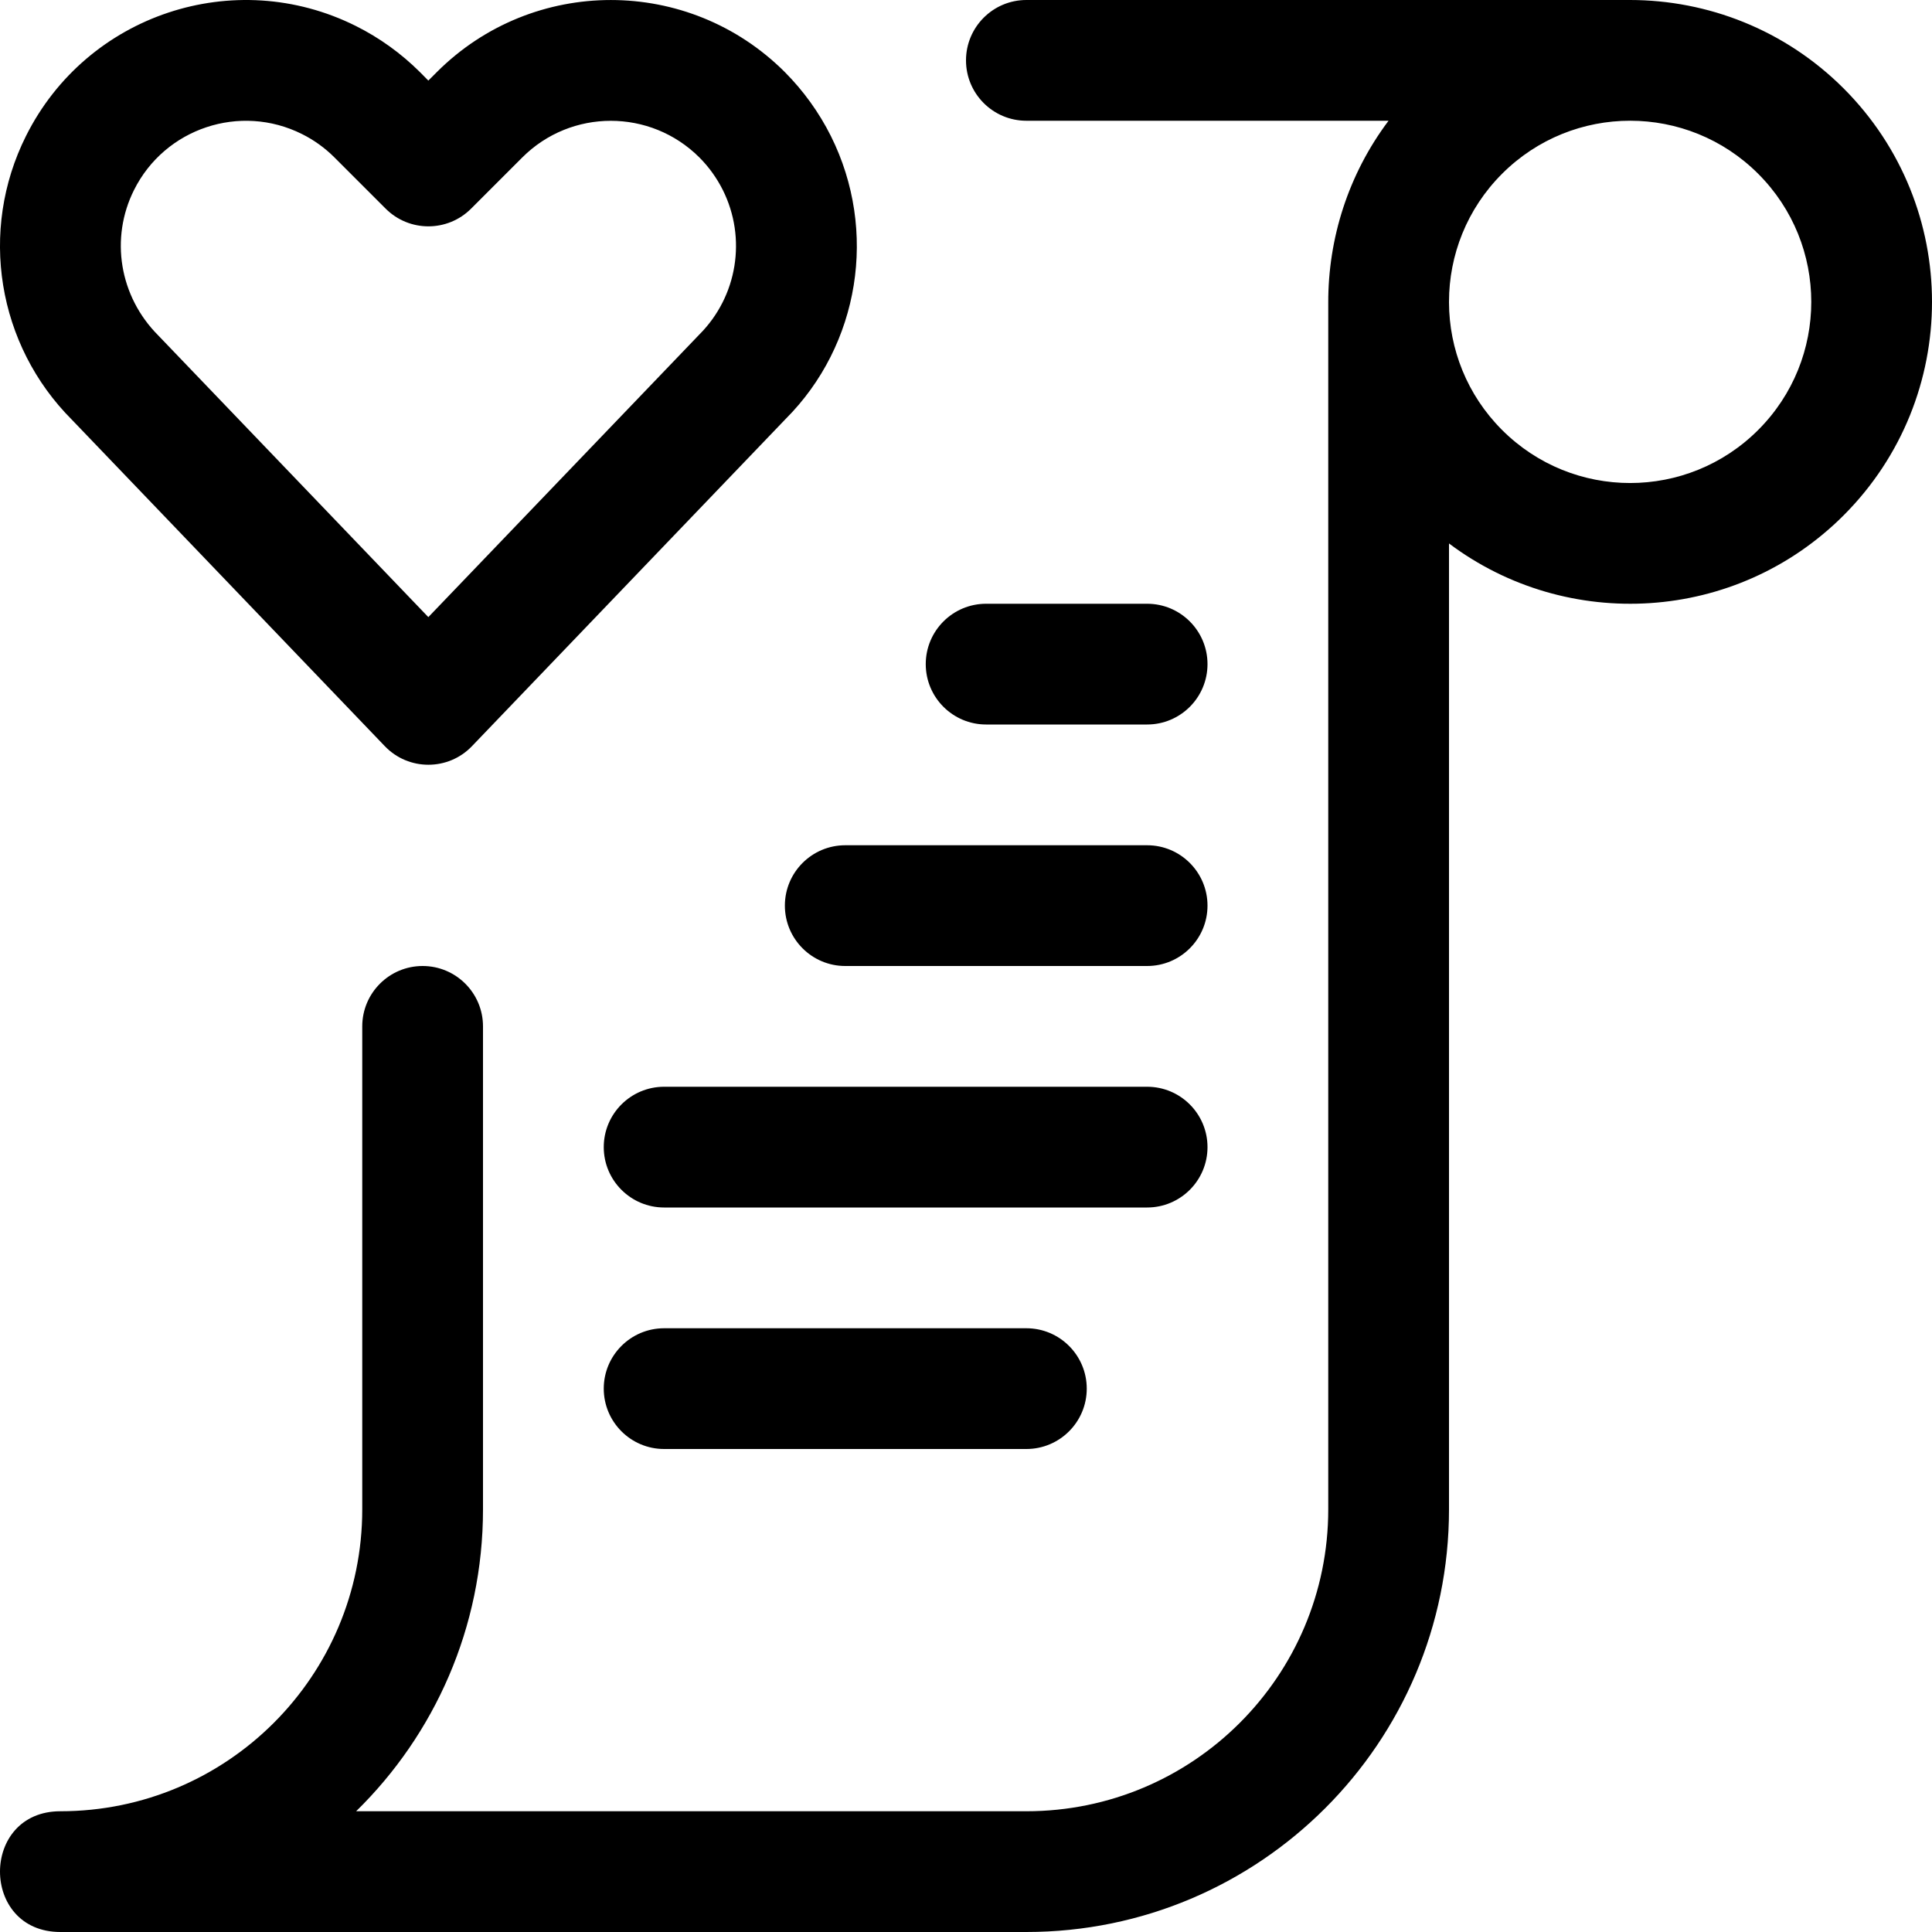
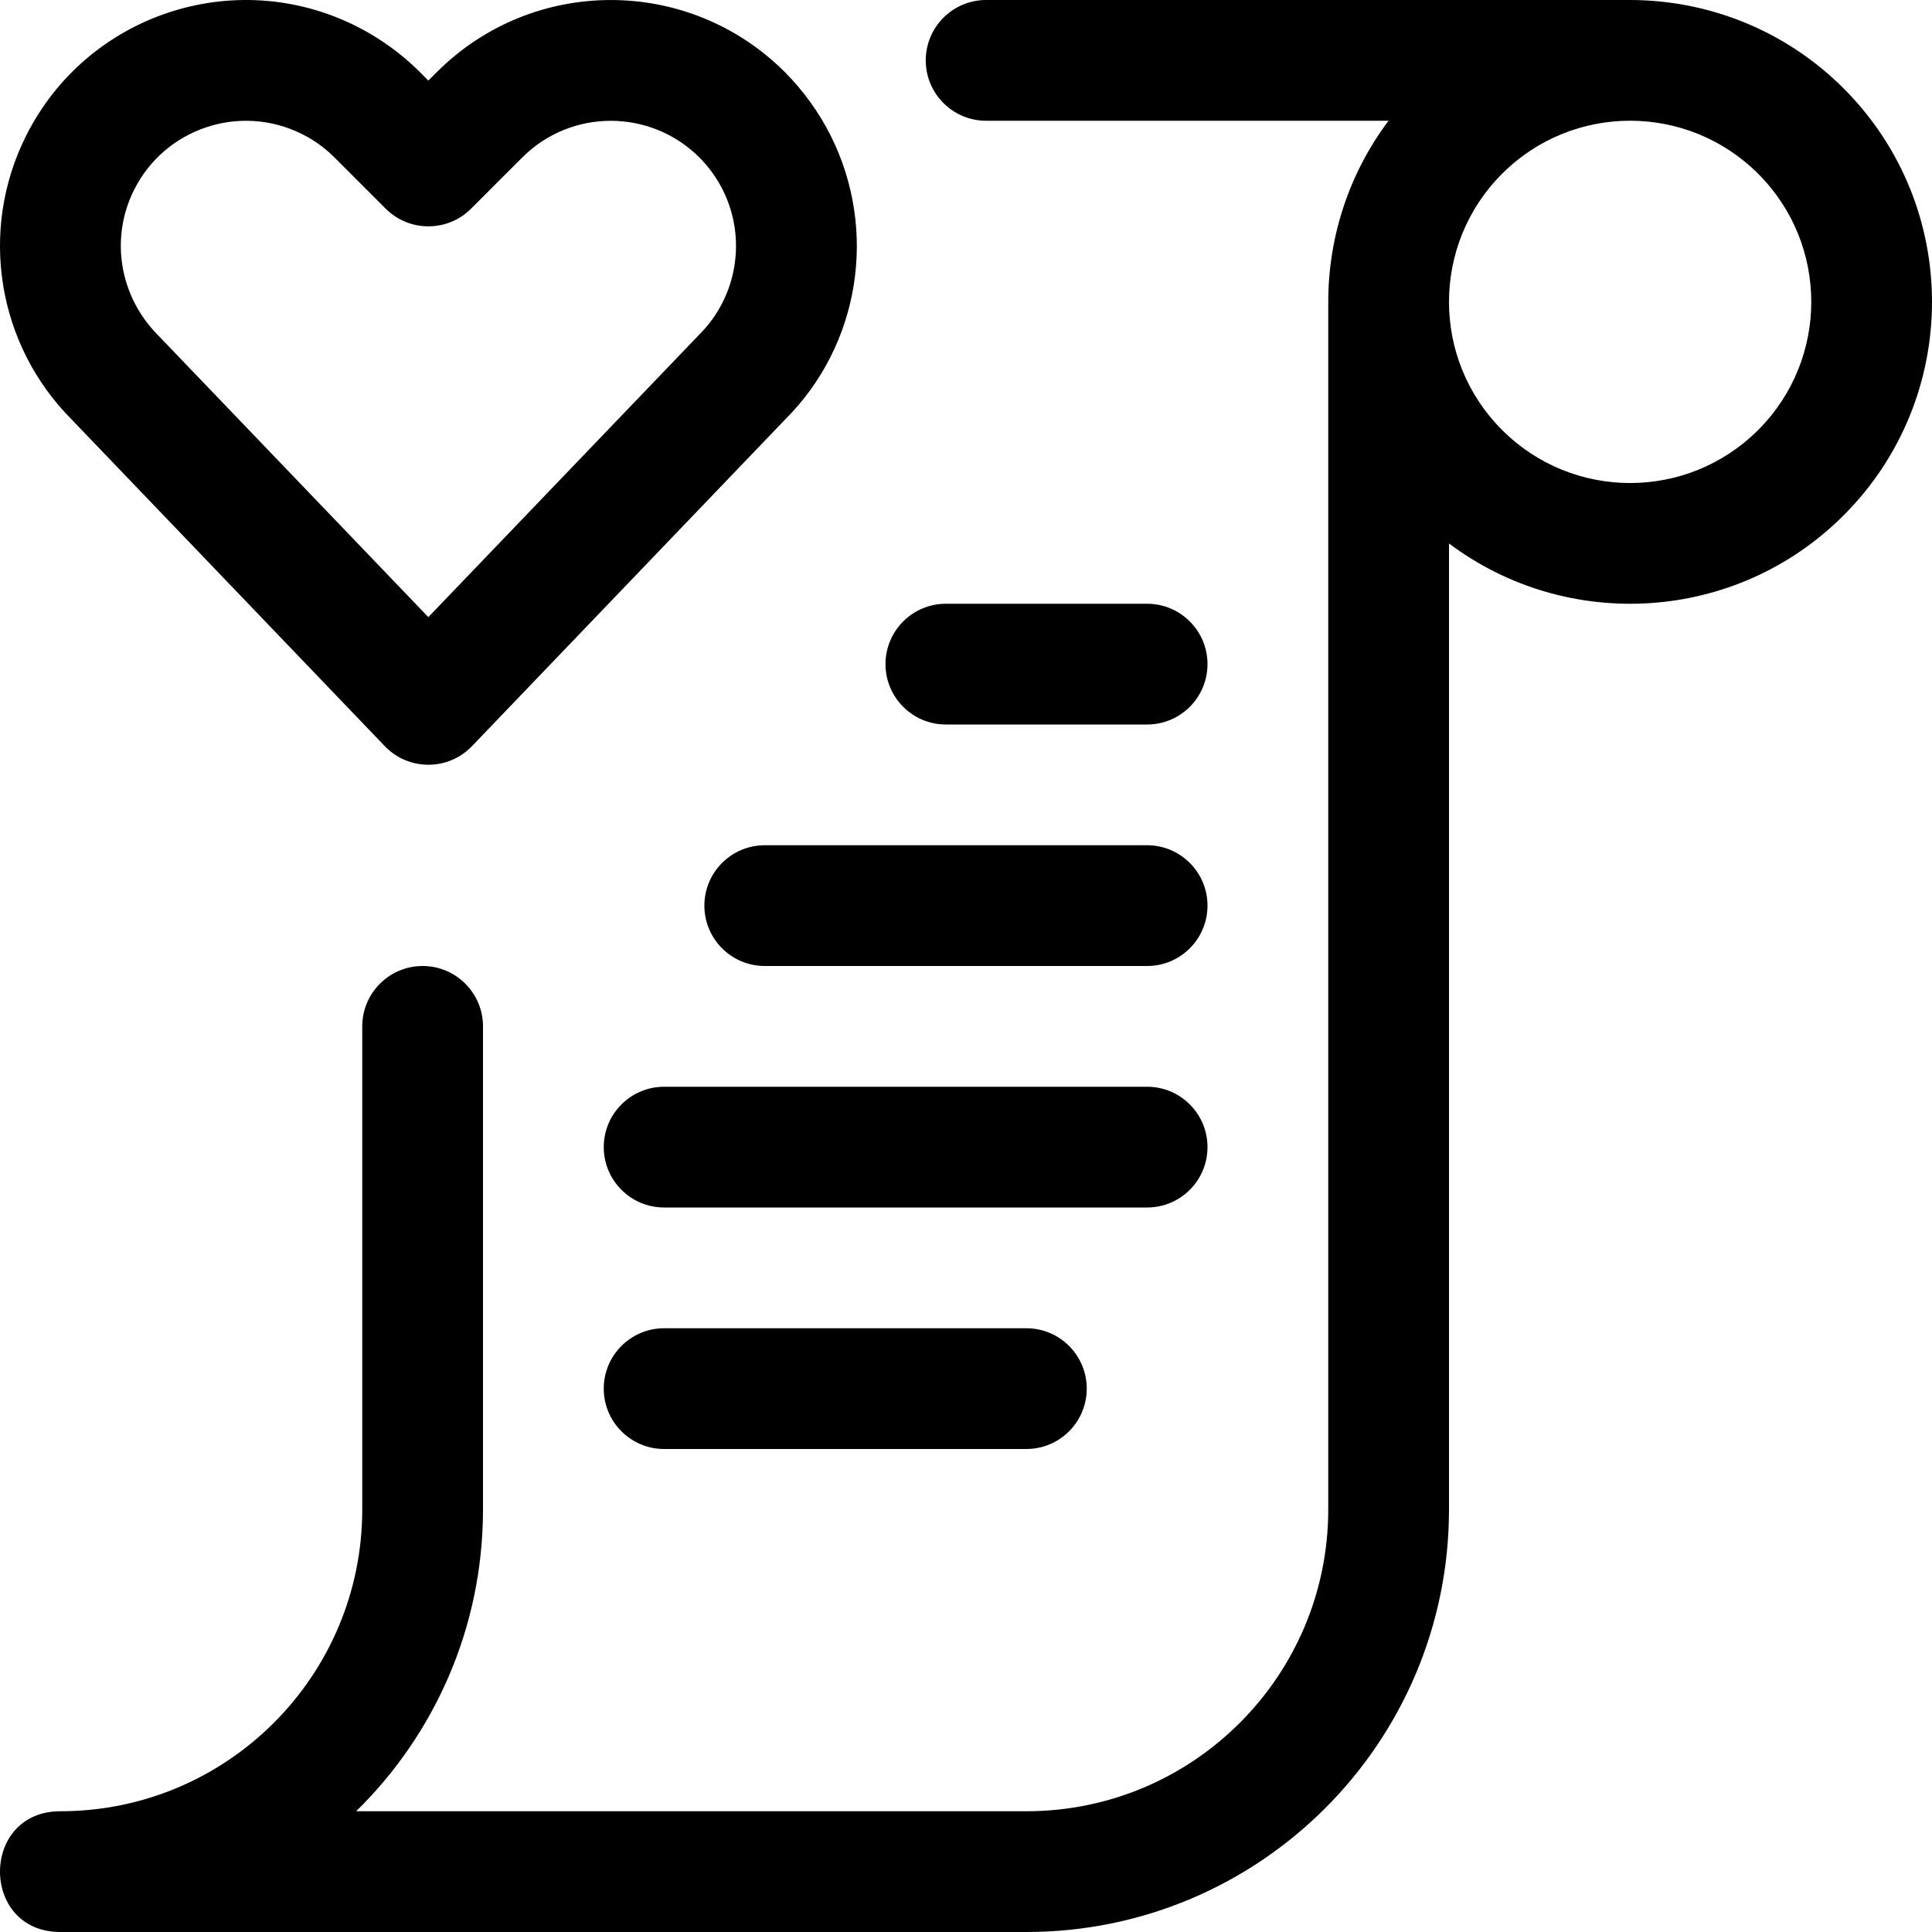
<svg xmlns="http://www.w3.org/2000/svg" width="24" height="24" viewBox="0 0 24 24">
-   <path d="M5.427,0.895 C6.621,-0.298 8.555,-0.298 9.749,0.895 C9.981,1.128 10.174,1.396 10.321,1.689 C10.909,2.866 10.678,4.286 9.759,5.205 L5.863,9.269 C5.568,9.577 5.075,9.577 4.78,9.269 L0.895,5.216 C-0.035,4.286 -0.266,2.865 0.323,1.689 C1.077,0.18 2.912,-0.431 4.421,0.323 C4.715,0.47 4.983,0.663 5.216,0.895 L5.321,1.001 L5.427,0.895 Z M8.687,4.156 C9.161,3.682 9.278,2.959 8.979,2.36 C8.904,2.211 8.806,2.074 8.688,1.956 C8.08,1.349 7.095,1.349 6.488,1.956 L5.852,2.592 C5.559,2.885 5.084,2.885 4.791,2.592 L4.155,1.956 C4.037,1.838 3.9,1.739 3.751,1.665 C2.983,1.281 2.049,1.592 1.665,2.36 C1.365,2.959 1.482,3.682 1.966,4.167 L5.321,7.666 L8.687,4.156 Z M18,6.751 L18,18.75 C18,21.649 15.649,24 12.75,24 L0.75,24 C-0.25,24 -0.25,22.5 0.75,22.5 C2.821,22.5 4.5,20.821 4.5,18.75 L4.5,12.75 C4.5,12.336 4.836,12 5.25,12 C5.664,12 6,12.336 6,12.75 L6,18.75 C6,20.219 5.397,21.547 4.424,22.5 L12.75,22.5 C14.821,22.5 16.5,20.821 16.5,18.75 L16.5,3.761 C16.498,2.965 16.747,2.168 17.249,1.5 L12.75,1.5 C12.336,1.5 12,1.164 12,0.75 C12,0.336 12.336,2.22044605e-16 12.75,2.22044605e-16 L20.25,2.22044605e-16 C21.211,0.001 22.17,0.367 22.902,1.098 C24.366,2.563 24.366,4.937 22.902,6.402 C21.565,7.739 19.469,7.855 18,6.751 Z M18.659,5.341 C19.538,6.22 20.962,6.22 21.841,5.341 C22.72,4.462 22.72,3.038 21.841,2.159 C20.962,1.28 19.538,1.28 18.659,2.159 C18.221,2.597 18.001,3.171 18,3.746 L18,3.759 C18.002,4.332 18.222,4.904 18.659,5.341 Z M8.25,18 C7.836,18 7.5,17.664 7.5,17.25 C7.5,16.836 7.836,16.5 8.25,16.5 L12.75,16.5 C13.164,16.5 13.5,16.836 13.5,17.25 C13.5,17.664 13.164,18 12.75,18 L8.25,18 Z M8.25,15 C7.836,15 7.5,14.664 7.5,14.25 C7.5,13.836 7.836,13.5 8.25,13.5 L14.25,13.5 C14.664,13.5 15,13.836 15,14.25 C15,14.664 14.664,15 14.25,15 L8.25,15 Z M10.5,12 C10.086,12 9.75,11.664 9.75,11.25 C9.75,10.836 10.086,10.5 10.5,10.5 L14.25,10.5 C14.664,10.5 15,10.836 15,11.25 C15,11.664 14.664,12 14.25,12 L10.5,12 Z M12.25,9 C11.836,9 11.5,8.664 11.5,8.25 C11.5,7.836 11.836,7.5 12.25,7.5 L14.25,7.5 C14.664,7.5 15,7.836 15,8.25 C15,8.664 14.664,9 14.25,9 L12.25,9 Z" />
+   <path d="M5.427,0.895 C6.621,-0.298 8.555,-0.298 9.749,0.895 C9.981,1.128 10.174,1.396 10.321,1.689 C10.909,2.866 10.678,4.286 9.759,5.205 L5.863,9.269 C5.568,9.577 5.075,9.577 4.78,9.269 L0.895,5.216 C-0.035,4.286 -0.266,2.865 0.323,1.689 C1.077,0.18 2.912,-0.431 4.421,0.323 C4.715,0.47 4.983,0.663 5.216,0.895 L5.321,1.001 L5.427,0.895 Z M8.687,4.156 C9.161,3.682 9.278,2.959 8.979,2.36 C8.904,2.211 8.806,2.074 8.688,1.956 C8.08,1.349 7.095,1.349 6.488,1.956 L5.852,2.592 C5.559,2.885 5.084,2.885 4.791,2.592 L4.155,1.956 C4.037,1.838 3.9,1.739 3.751,1.665 C2.983,1.281 2.049,1.592 1.665,2.36 C1.365,2.959 1.482,3.682 1.966,4.167 L5.321,7.666 L8.687,4.156 Z M18,6.751 L18,18.75 C18,21.649 15.649,24 12.75,24 L0.75,24 C-0.25,24 -0.25,22.5 0.75,22.5 C2.821,22.5 4.5,20.821 4.5,18.75 L4.5,12.75 C4.5,12.336 4.836,12 5.25,12 C5.664,12 6,12.336 6,12.75 L6,18.75 C6,20.219 5.397,21.547 4.424,22.5 L12.75,22.5 C14.821,22.5 16.5,20.821 16.5,18.75 L16.5,3.761 C16.498,2.965 16.747,2.168 17.249,1.5 L12.25,1.5 C11.836,1.5 11.5,1.164 11.5,0.75 C11.5,0.336 11.836,2.22098815e-16 12.25,2.22098815e-16 L20.25,2.22098815e-16 C21.211,0.001 22.17,0.367 22.902,1.098 C24.366,2.563 24.366,4.937 22.902,6.402 C21.565,7.739 19.469,7.855 18,6.751 Z M18.659,5.341 C19.538,6.22 20.962,6.22 21.841,5.341 C22.72,4.462 22.72,3.038 21.841,2.159 C20.962,1.28 19.538,1.28 18.659,2.159 C18.221,2.597 18.001,3.171 18,3.746 L18,3.759 C18.002,4.332 18.222,4.904 18.659,5.341 Z M8.25,18 C7.836,18 7.5,17.664 7.5,17.25 C7.5,16.836 7.836,16.5 8.25,16.5 L12.75,16.5 C13.164,16.5 13.5,16.836 13.5,17.25 C13.5,17.664 13.164,18 12.75,18 L8.25,18 Z M8.25,15 C7.836,15 7.5,14.664 7.5,14.25 C7.5,13.836 7.836,13.5 8.25,13.5 L14.25,13.5 C14.664,13.5 15,13.836 15,14.25 C15,14.664 14.664,15 14.25,15 L8.25,15 Z M9.5,12 C9.086,12 8.75,11.664 8.75,11.25 C8.75,10.836 9.086,10.5 9.5,10.5 L14.25,10.5 C14.664,10.5 15,10.836 15,11.25 C15,11.664 14.664,12 14.25,12 L9.5,12 Z M11.75,9 C11.336,9 11,8.664 11,8.25 C11,7.836 11.336,7.5 11.75,7.5 L14.25,7.5 C14.664,7.5 15,7.836 15,8.25 C15,8.664 14.664,9 14.25,9 L11.75,9 Z" />
</svg>
